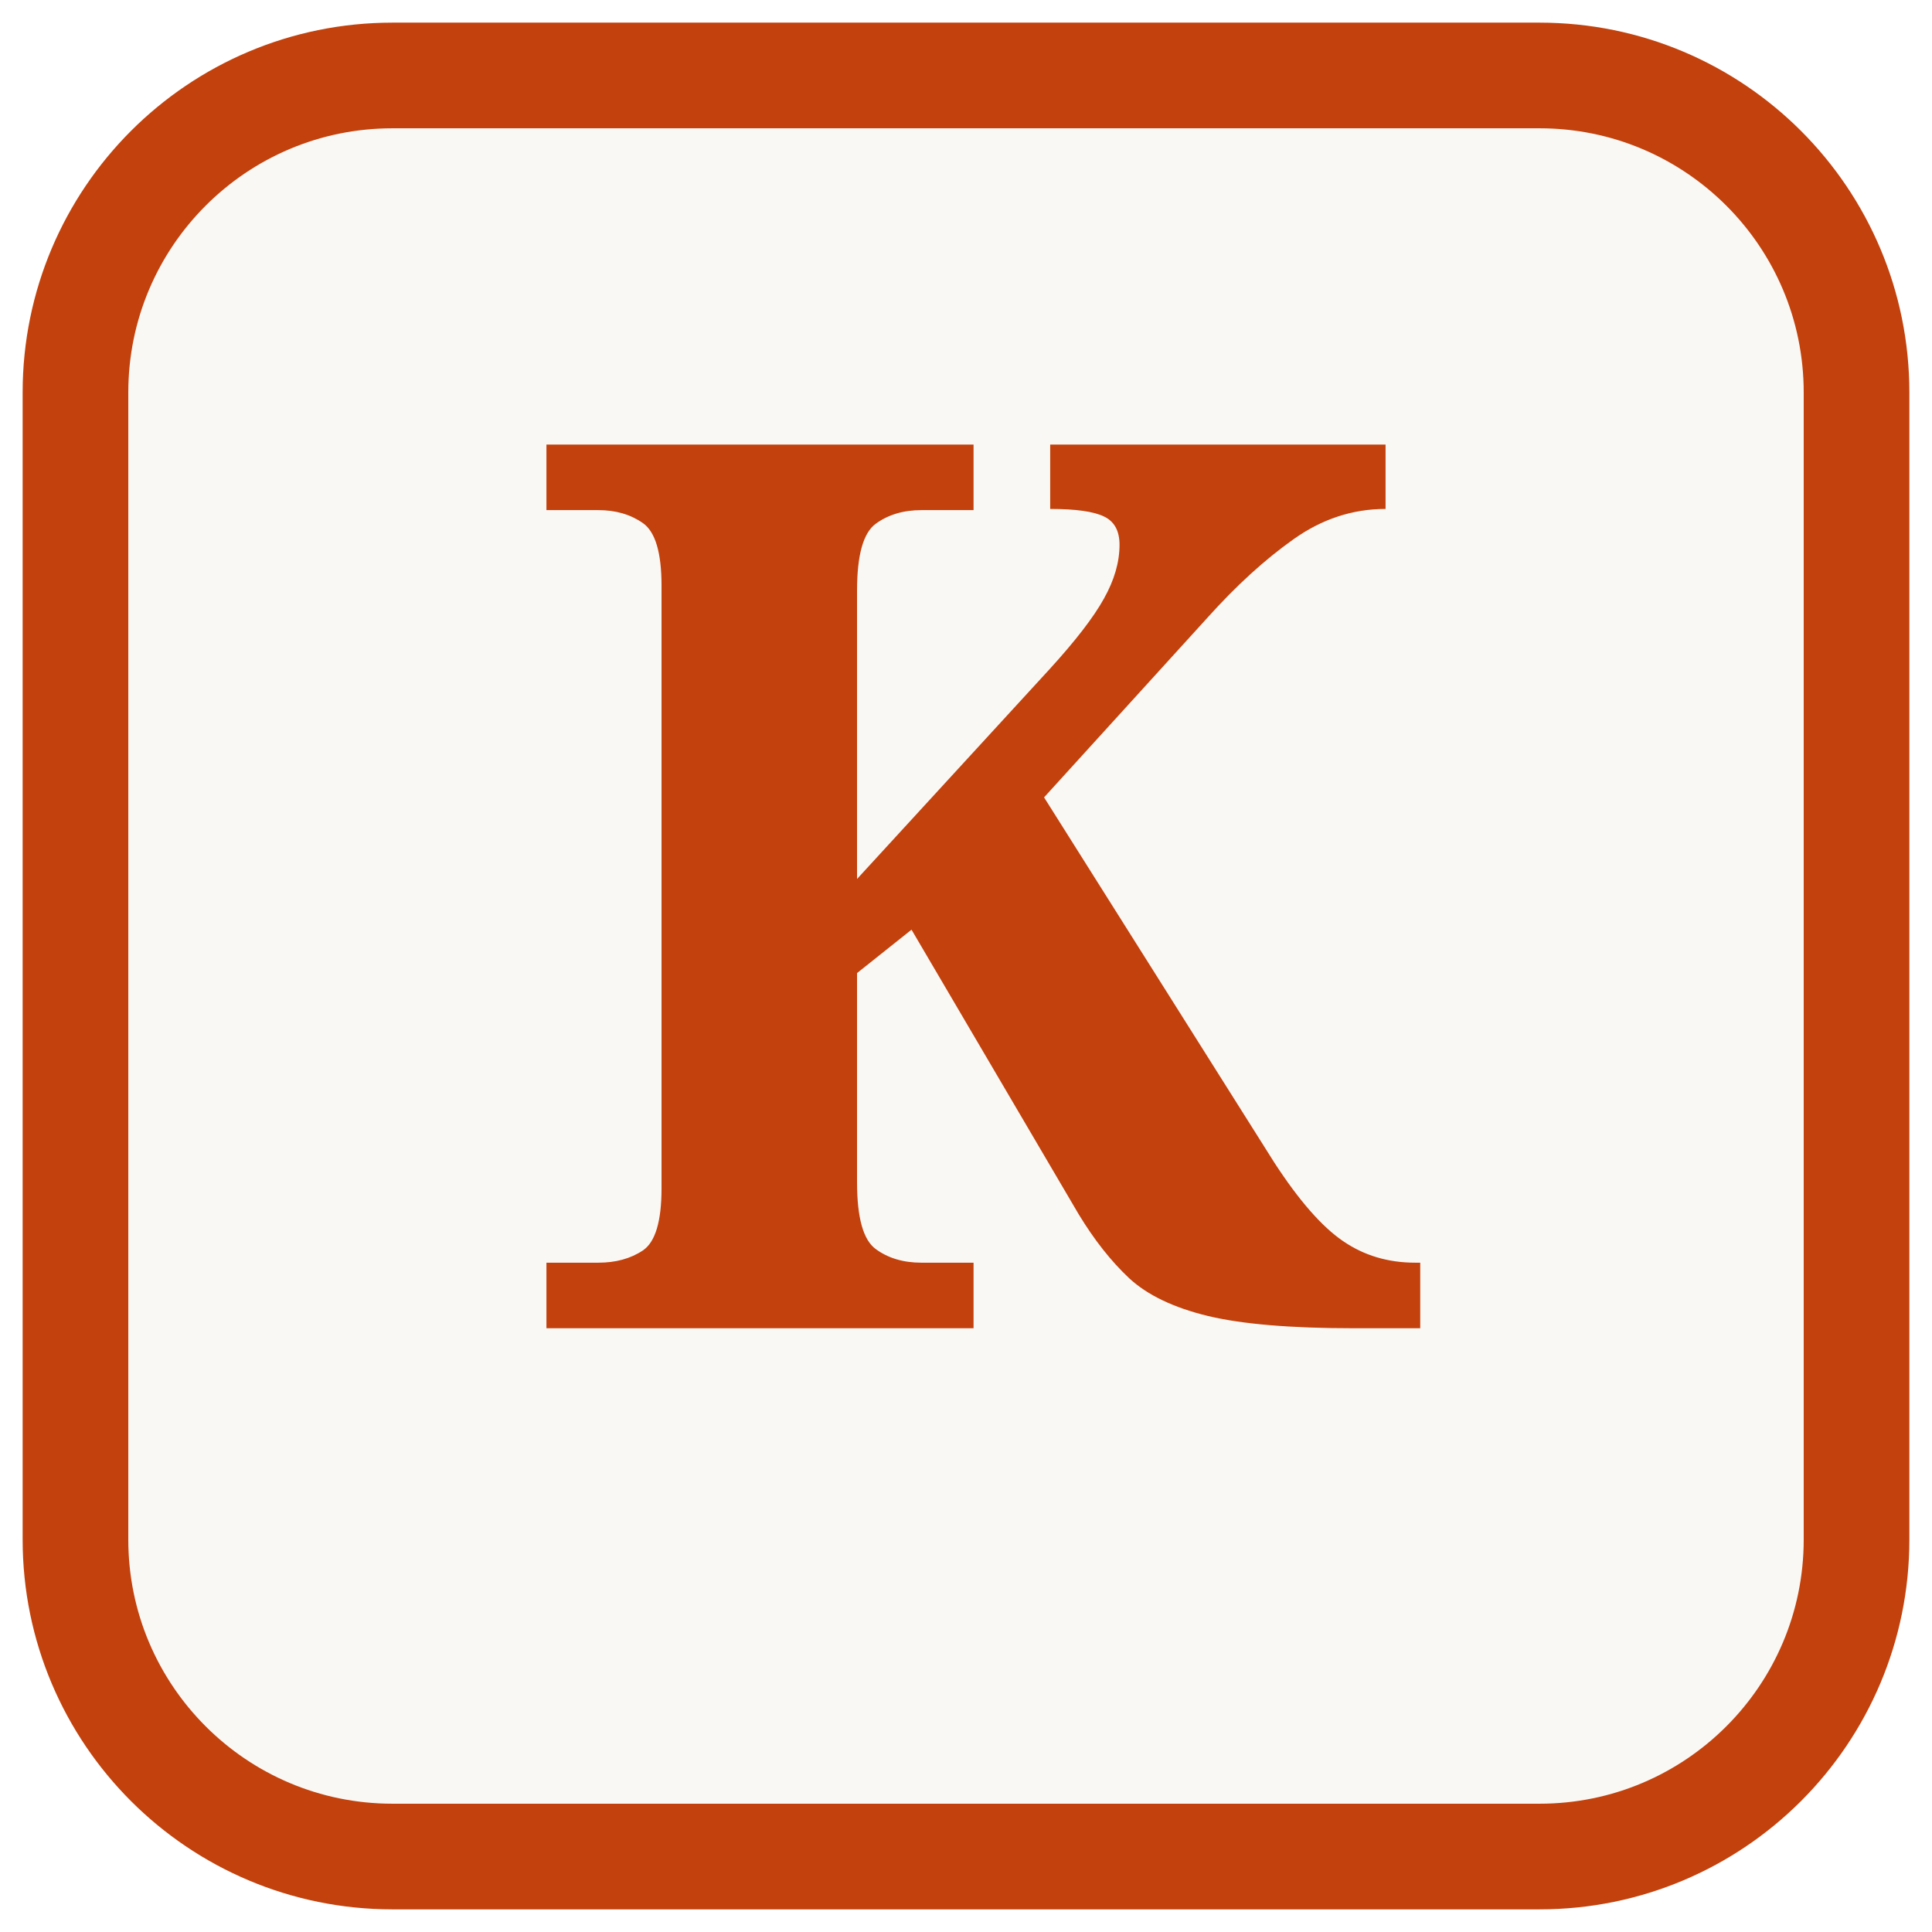
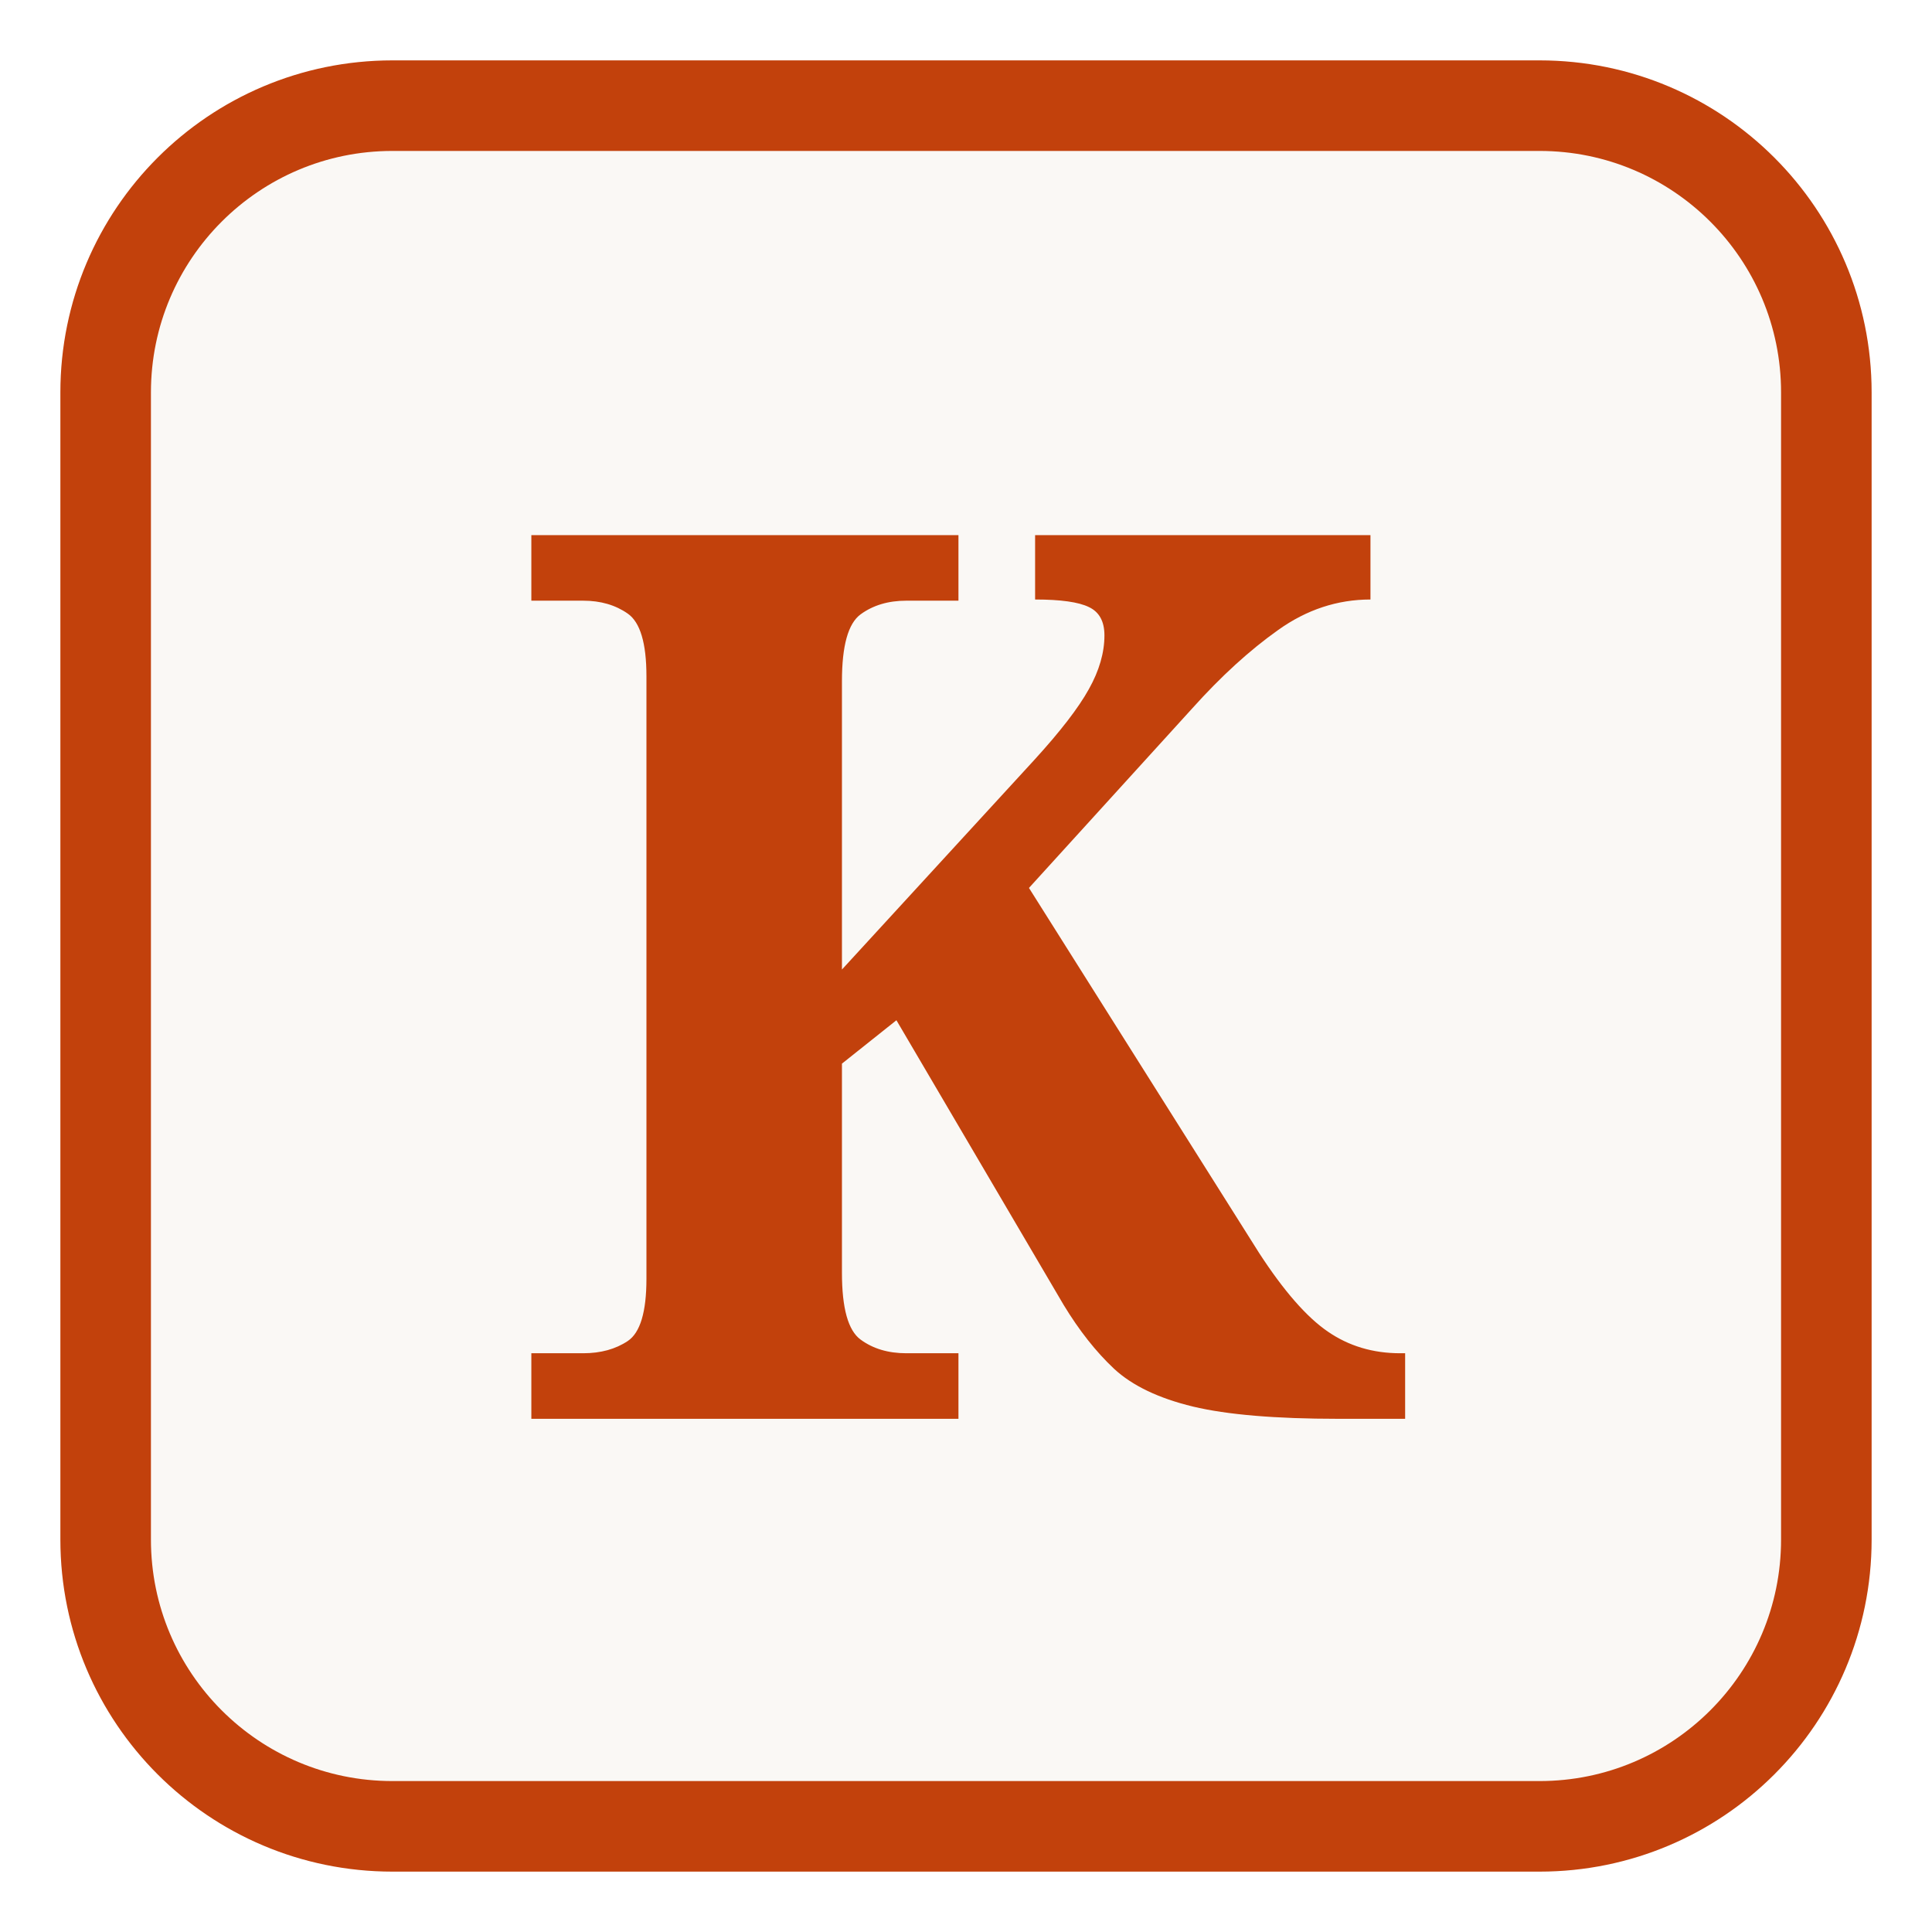
<svg xmlns="http://www.w3.org/2000/svg" viewBox="0 0 128 128" role="img" aria-label="K">
-   <rect x="5" y="5" width="118" height="118" rx="21" fill="#faf8f5" stroke="#c2410c" stroke-width="7" />
-   <text x="64" y="88" text-anchor="middle" font-family="Newsreader, Georgia, serif" font-size="82" font-weight="700" fill="#c2410c">K</text>
+   <rect x="7" y="7" width="114" height="114" rx="19" fill="#faf8f5" stroke="#c2410c" stroke-width="6" />
+   <text x="63" y="94" text-anchor="middle" font-family="Newsreader, Georgia, serif" font-size="82" font-weight="700" fill="#c2410c">K</text>
</svg>
